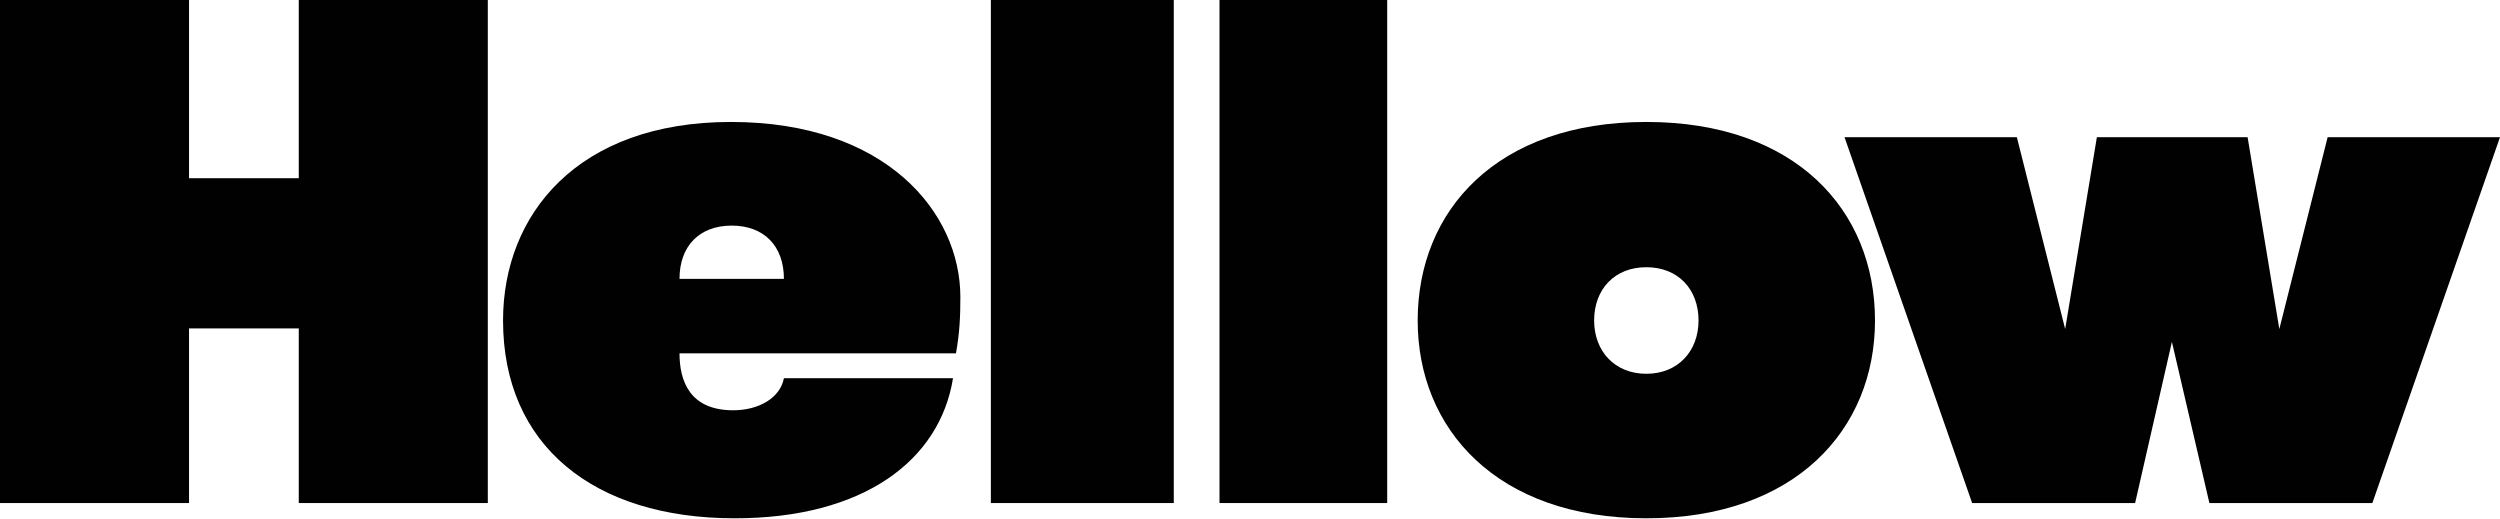
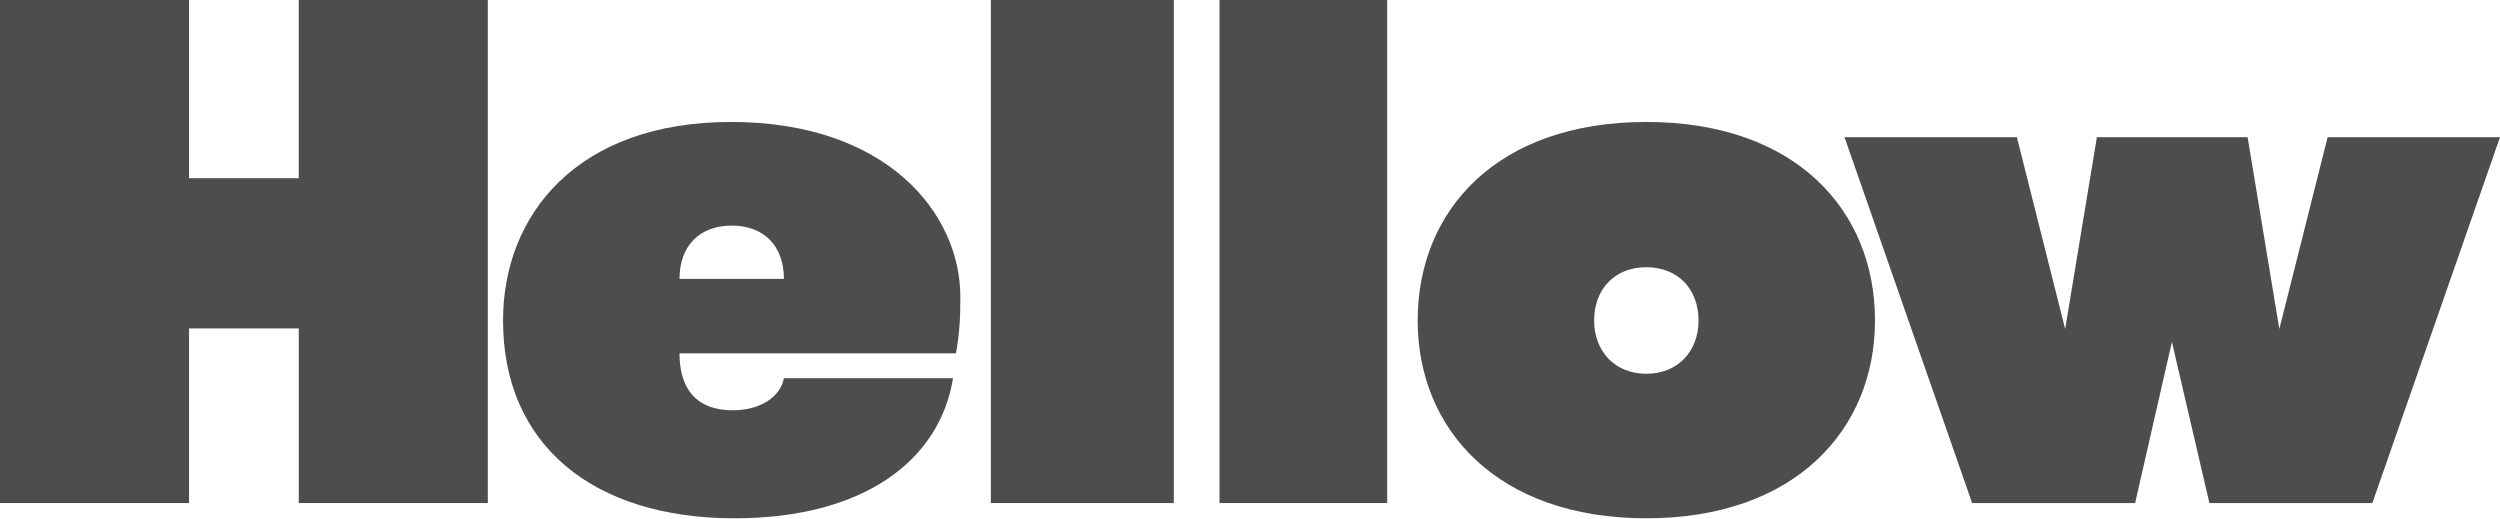
- <svg xmlns="http://www.w3.org/2000/svg" width="164" height="34" viewBox="0 0 164 34" fill="none">
-   <path d="M19.599 21.544H12.401V33H-6.10352e-05V0H12.401V11.691H19.599V0H32V33H19.599V21.544Z" fill="#010101" />
-   <path d="M44.576 23.178C44.576 24.998 45.251 26.914 48.097 26.914C49.785 26.914 51.184 26.099 51.425 24.808H62.518C61.649 30.218 56.633 34 48.194 34C38.933 34 33 29.212 33 21.024C33 14.082 37.872 8 47.952 8C58.129 8 63 13.938 63 19.492C63 20.785 62.952 21.838 62.711 23.177L44.576 23.178ZM44.576 18.294H51.425C51.425 16.141 50.123 14.8 48.001 14.8C45.878 14.8 44.576 16.141 44.576 18.294Z" fill="#010101" />
-   <path d="M77 0H65V33H77V0Z" fill="#010101" />
-   <path d="M91 0H80V33H91V0Z" fill="#010101" />
-   <path d="M93 21.024C93 13.794 98.208 8 108 8C117.791 8 123 13.794 123 21.024C123 28.159 117.791 34 108 34C98.208 34 93 28.159 93 21.024ZM111.424 21.024C111.424 18.965 110.074 17.529 108 17.529C105.925 17.529 104.575 18.965 104.575 21.024C104.575 23.036 105.925 24.52 108 24.52C110.074 24.52 111.424 23.036 111.424 21.024Z" fill="#010101" />
-   <path d="M142.477 22.427L140.064 33H129.372L121 9H132.306L135.475 21.585L137.555 9H147.443L149.524 21.585L152.693 9H164L155.627 33H144.936L142.477 22.427Z" fill="#010101" />
+ <svg xmlns="http://www.w3.org/2000/svg" version="1.1" id="Layer_1" x="0px" y="0px" width="164px" height="34px" viewBox="0 0 164 34" enable-background="new 0 0 164 34" xml:space="preserve">
+   <path fill="#4D4D4D" d="M19.599,21.545h-7.197V33H0V0h12.401v11.691h7.197V0H32v33H19.599V21.545z" />
+   <path fill="#4D4D4D" d="M44.576,23.178c0,1.82,0.675,3.736,3.521,3.736c1.688,0,3.086-0.814,3.328-2.106h11.093  C61.649,30.219,56.633,34,48.193,34C38.933,34,33,29.212,33,21.023C33,14.082,37.872,8,47.952,8C58.129,8,63,13.938,63,19.492  c0,1.293-0.048,2.346-0.289,3.686H44.576z M44.576,18.295h6.849c0-2.154-1.302-3.495-3.424-3.495  C45.878,14.8,44.576,16.141,44.576,18.295z" />
+   <path fill="#4D4D4D" d="M77,0H65v33h12V0z" />
+   <path fill="#4D4D4D" d="M91,0H80v33h11V0z" />
+   <path fill="#4D4D4D" d="M93,21.023C93,13.794,98.209,8,108,8s15,5.794,15,13.023C123,28.159,117.791,34,108,34S93,28.158,93,21.023z   M111.424,21.023c0-2.059-1.35-3.494-3.424-3.494c-2.075,0-3.425,1.436-3.425,3.494c0,2.012,1.35,3.496,3.425,3.496  C110.074,24.52,111.424,23.035,111.424,21.023z" />
+   <path fill="#4D4D4D" d="M142.477,22.427L140.064,33h-10.692L121,9h11.307l3.168,12.585L137.555,9h9.889l2.08,12.585L152.693,9H164  l-8.373,24h-10.691L142.477,22.427z" />
</svg>
